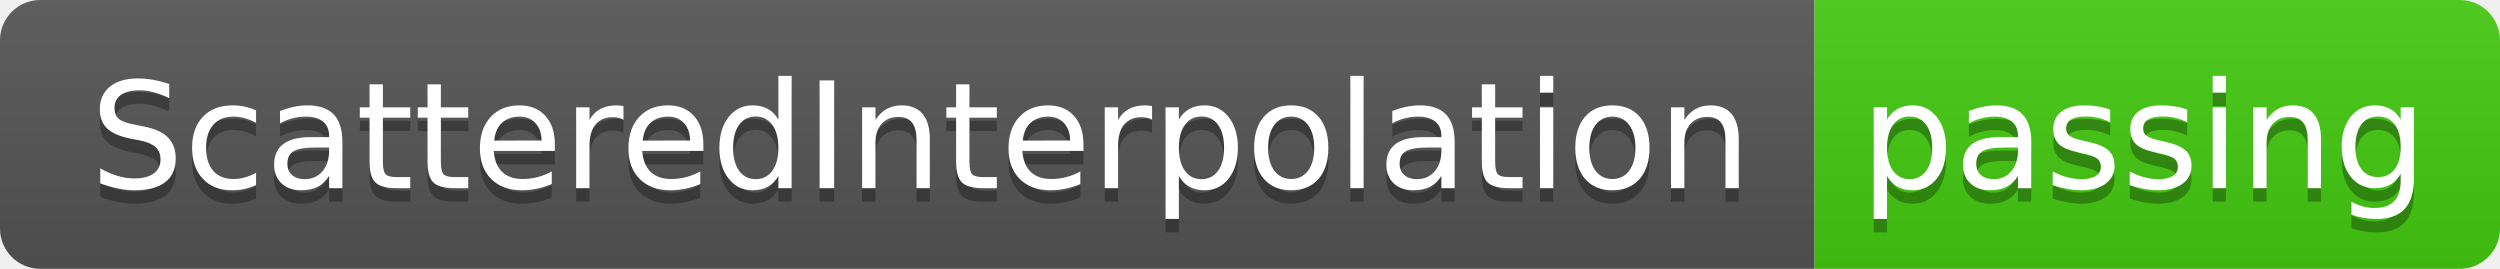
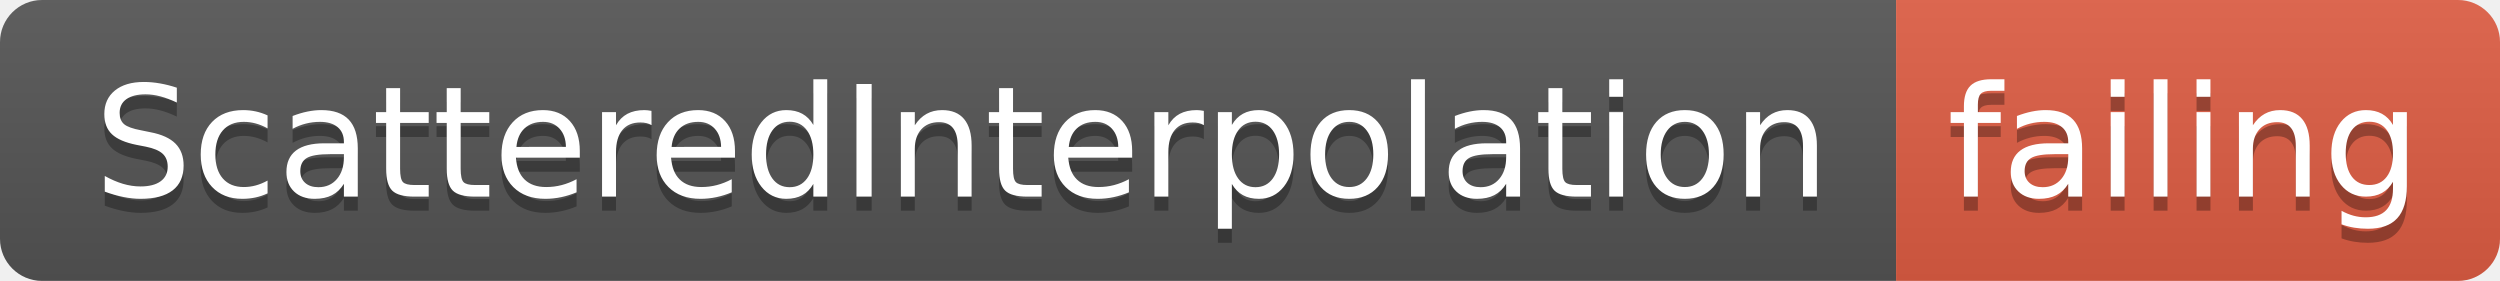
- <svg xmlns="http://www.w3.org/2000/svg" width="186" height="20">
+ <svg xmlns="http://www.w3.org/2000/svg" width="178" height="20">
  <linearGradient id="smooth" x2="0" y2="100%">
    <stop offset="0" stop-color="#bbb" stop-opacity=".1" />
    <stop offset="1" stop-opacity=".1" />
  </linearGradient>
  <clipPath id="round">
-     <rect width="186" height="20" rx="3" fill="#fff" />
+     <rect width="178" height="20" rx="3" fill="#fff" />
  </clipPath>
  <g clip-path="url(#round)">
    <rect width="135" height="20" fill="#555" />
-     <rect x="135" width="51" height="20" fill="#4c1" />
-     <rect width="186" height="20" fill="url(#smooth)" />
+     <rect x="135" width="43" height="20" fill="#e05d44" />
+     <rect width="178" height="20" fill="url(#smooth)" />
  </g>
  <g fill="#fff" text-anchor="middle" font-family="DejaVu Sans,Verdana,Geneva,sans-serif" font-size="110">
    <text x="685" y="150" fill="#010101" fill-opacity=".3" transform="scale(0.1)" textLength="1250" lengthAdjust="spacing">ScatteredInterpolation</text>
    <text x="685" y="140" transform="scale(0.1)" textLength="1250" lengthAdjust="spacing">ScatteredInterpolation</text>
-     <text x="1595" y="150" fill="#010101" fill-opacity=".3" transform="scale(0.1)" textLength="410" lengthAdjust="spacing">passing</text>
-     <text x="1595" y="140" transform="scale(0.1)" textLength="410" lengthAdjust="spacing">passing</text>
+     <text x="1555" y="150" fill="#010101" fill-opacity=".3" transform="scale(0.1)" textLength="330" lengthAdjust="spacing">failing</text>
+     <text x="1555" y="140" transform="scale(0.1)" textLength="330" lengthAdjust="spacing">failing</text>
  </g>
</svg>
